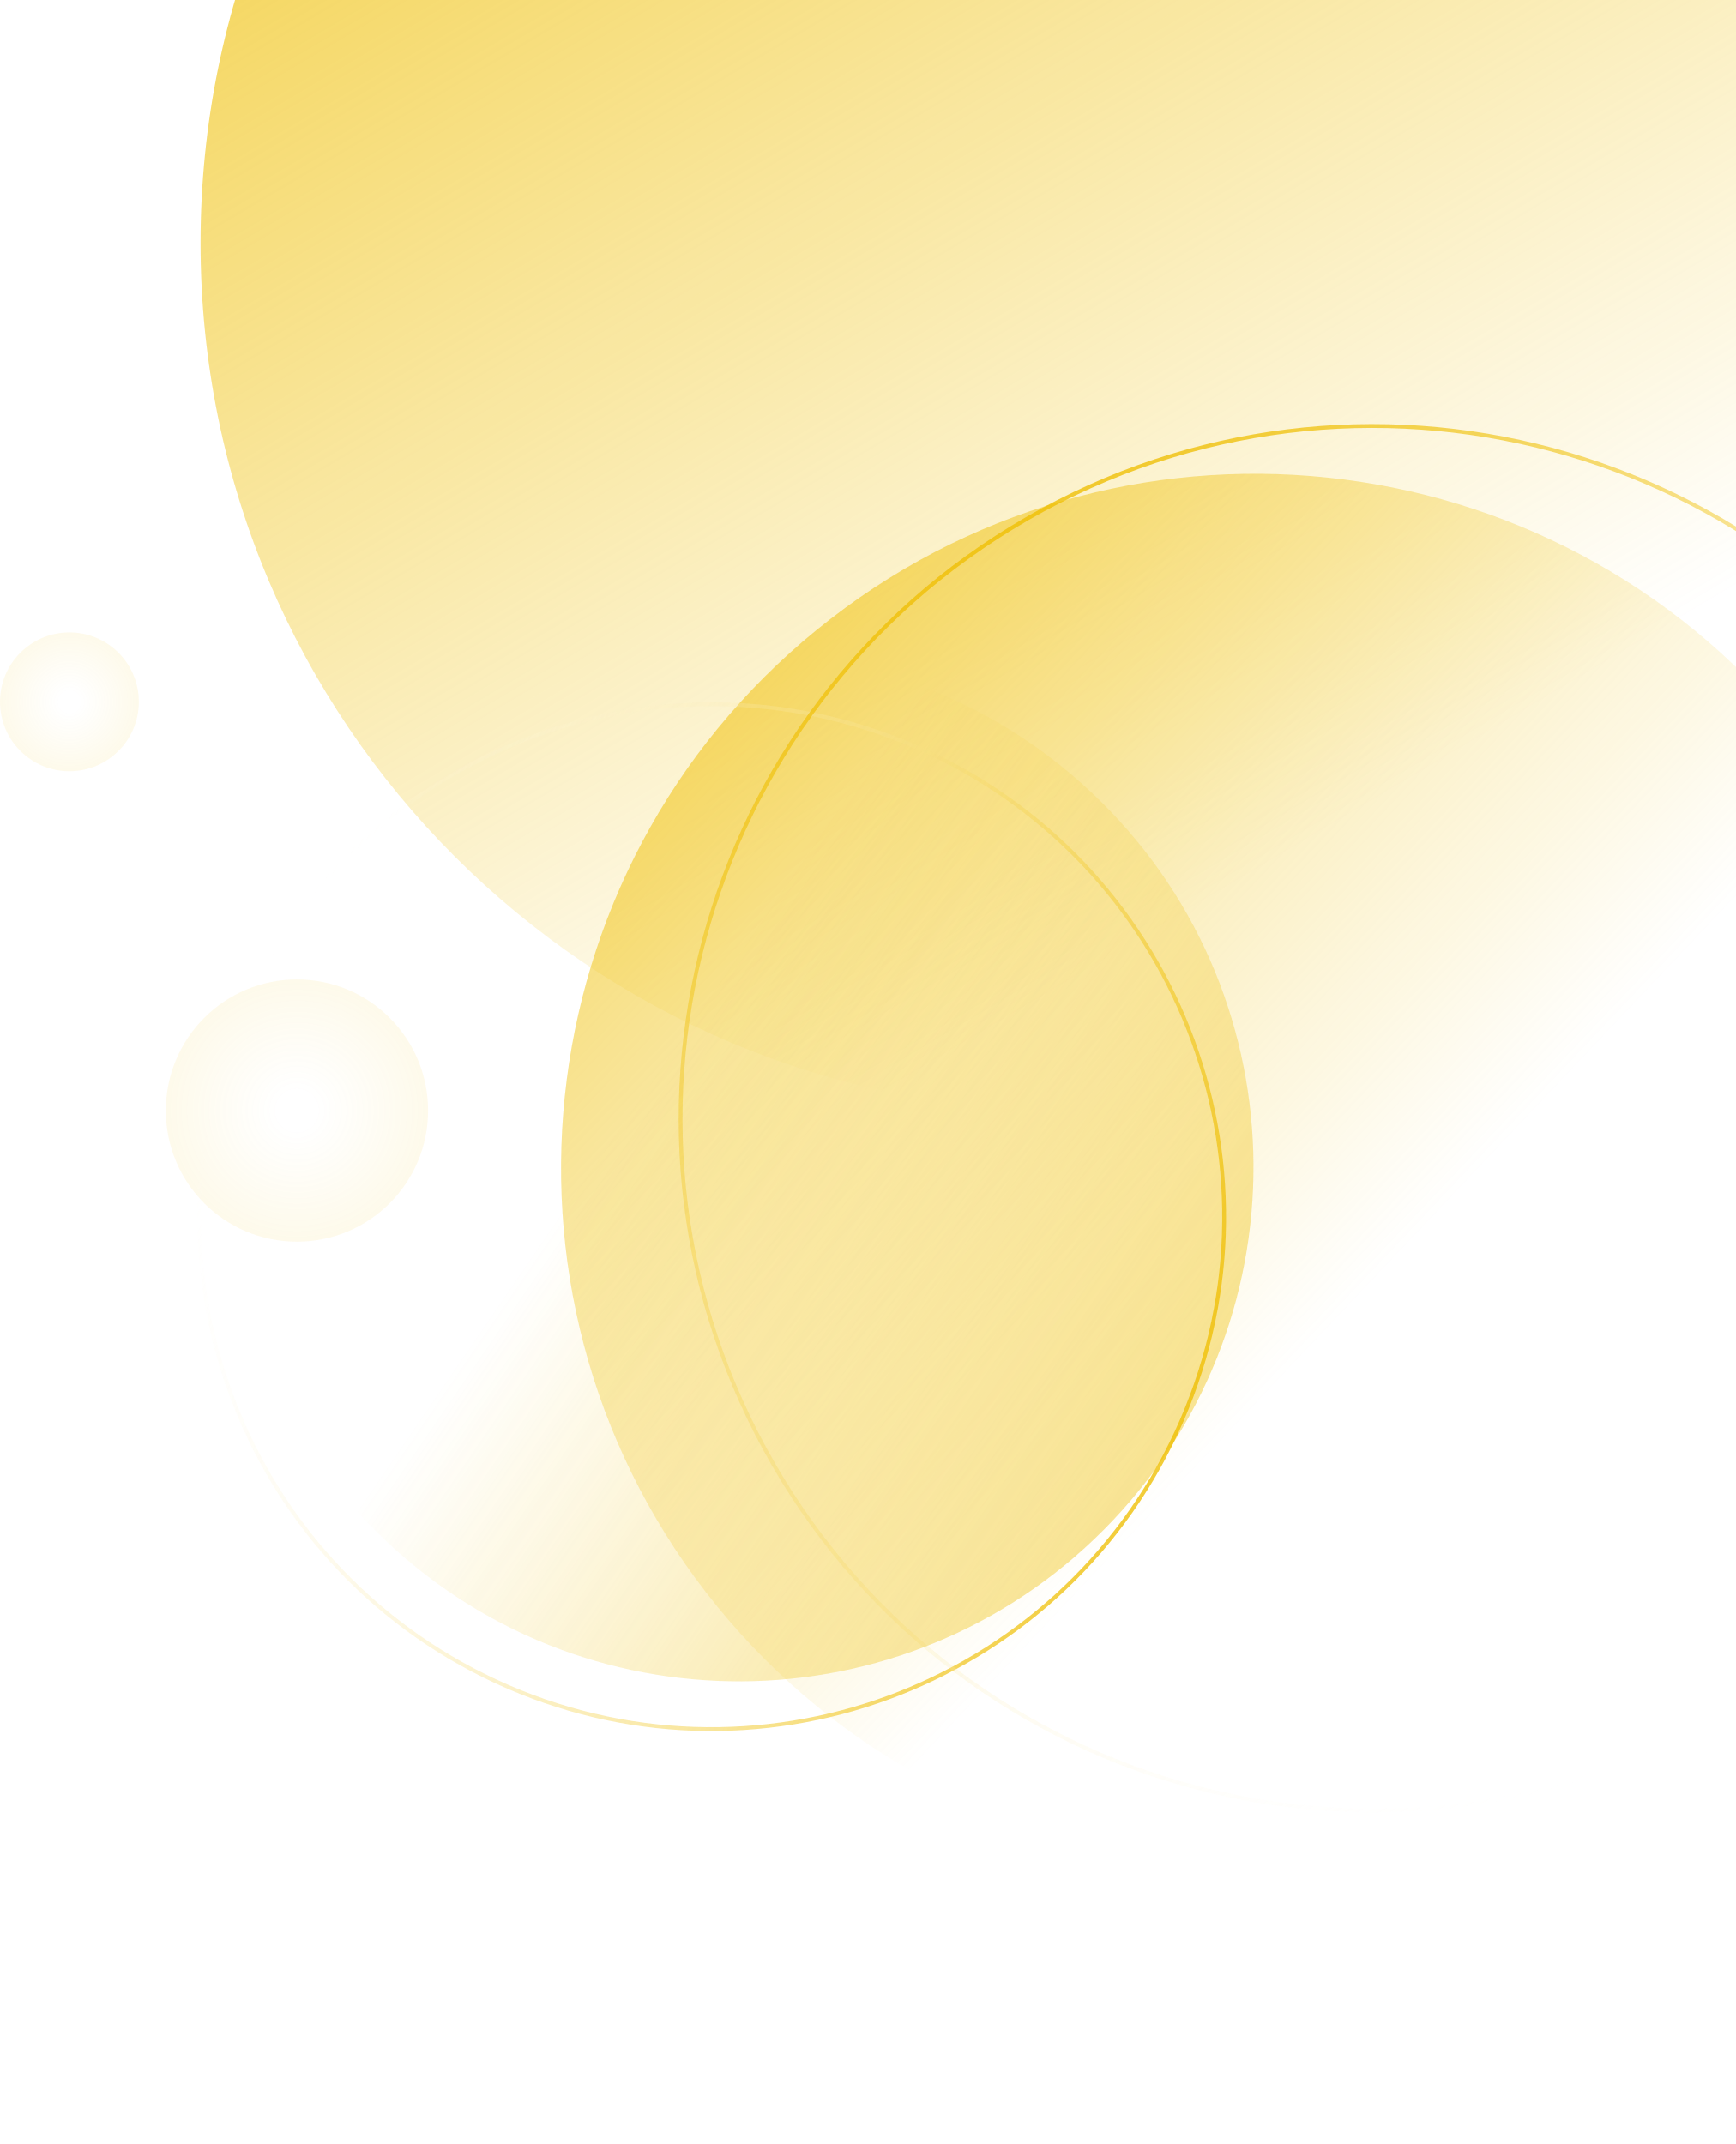
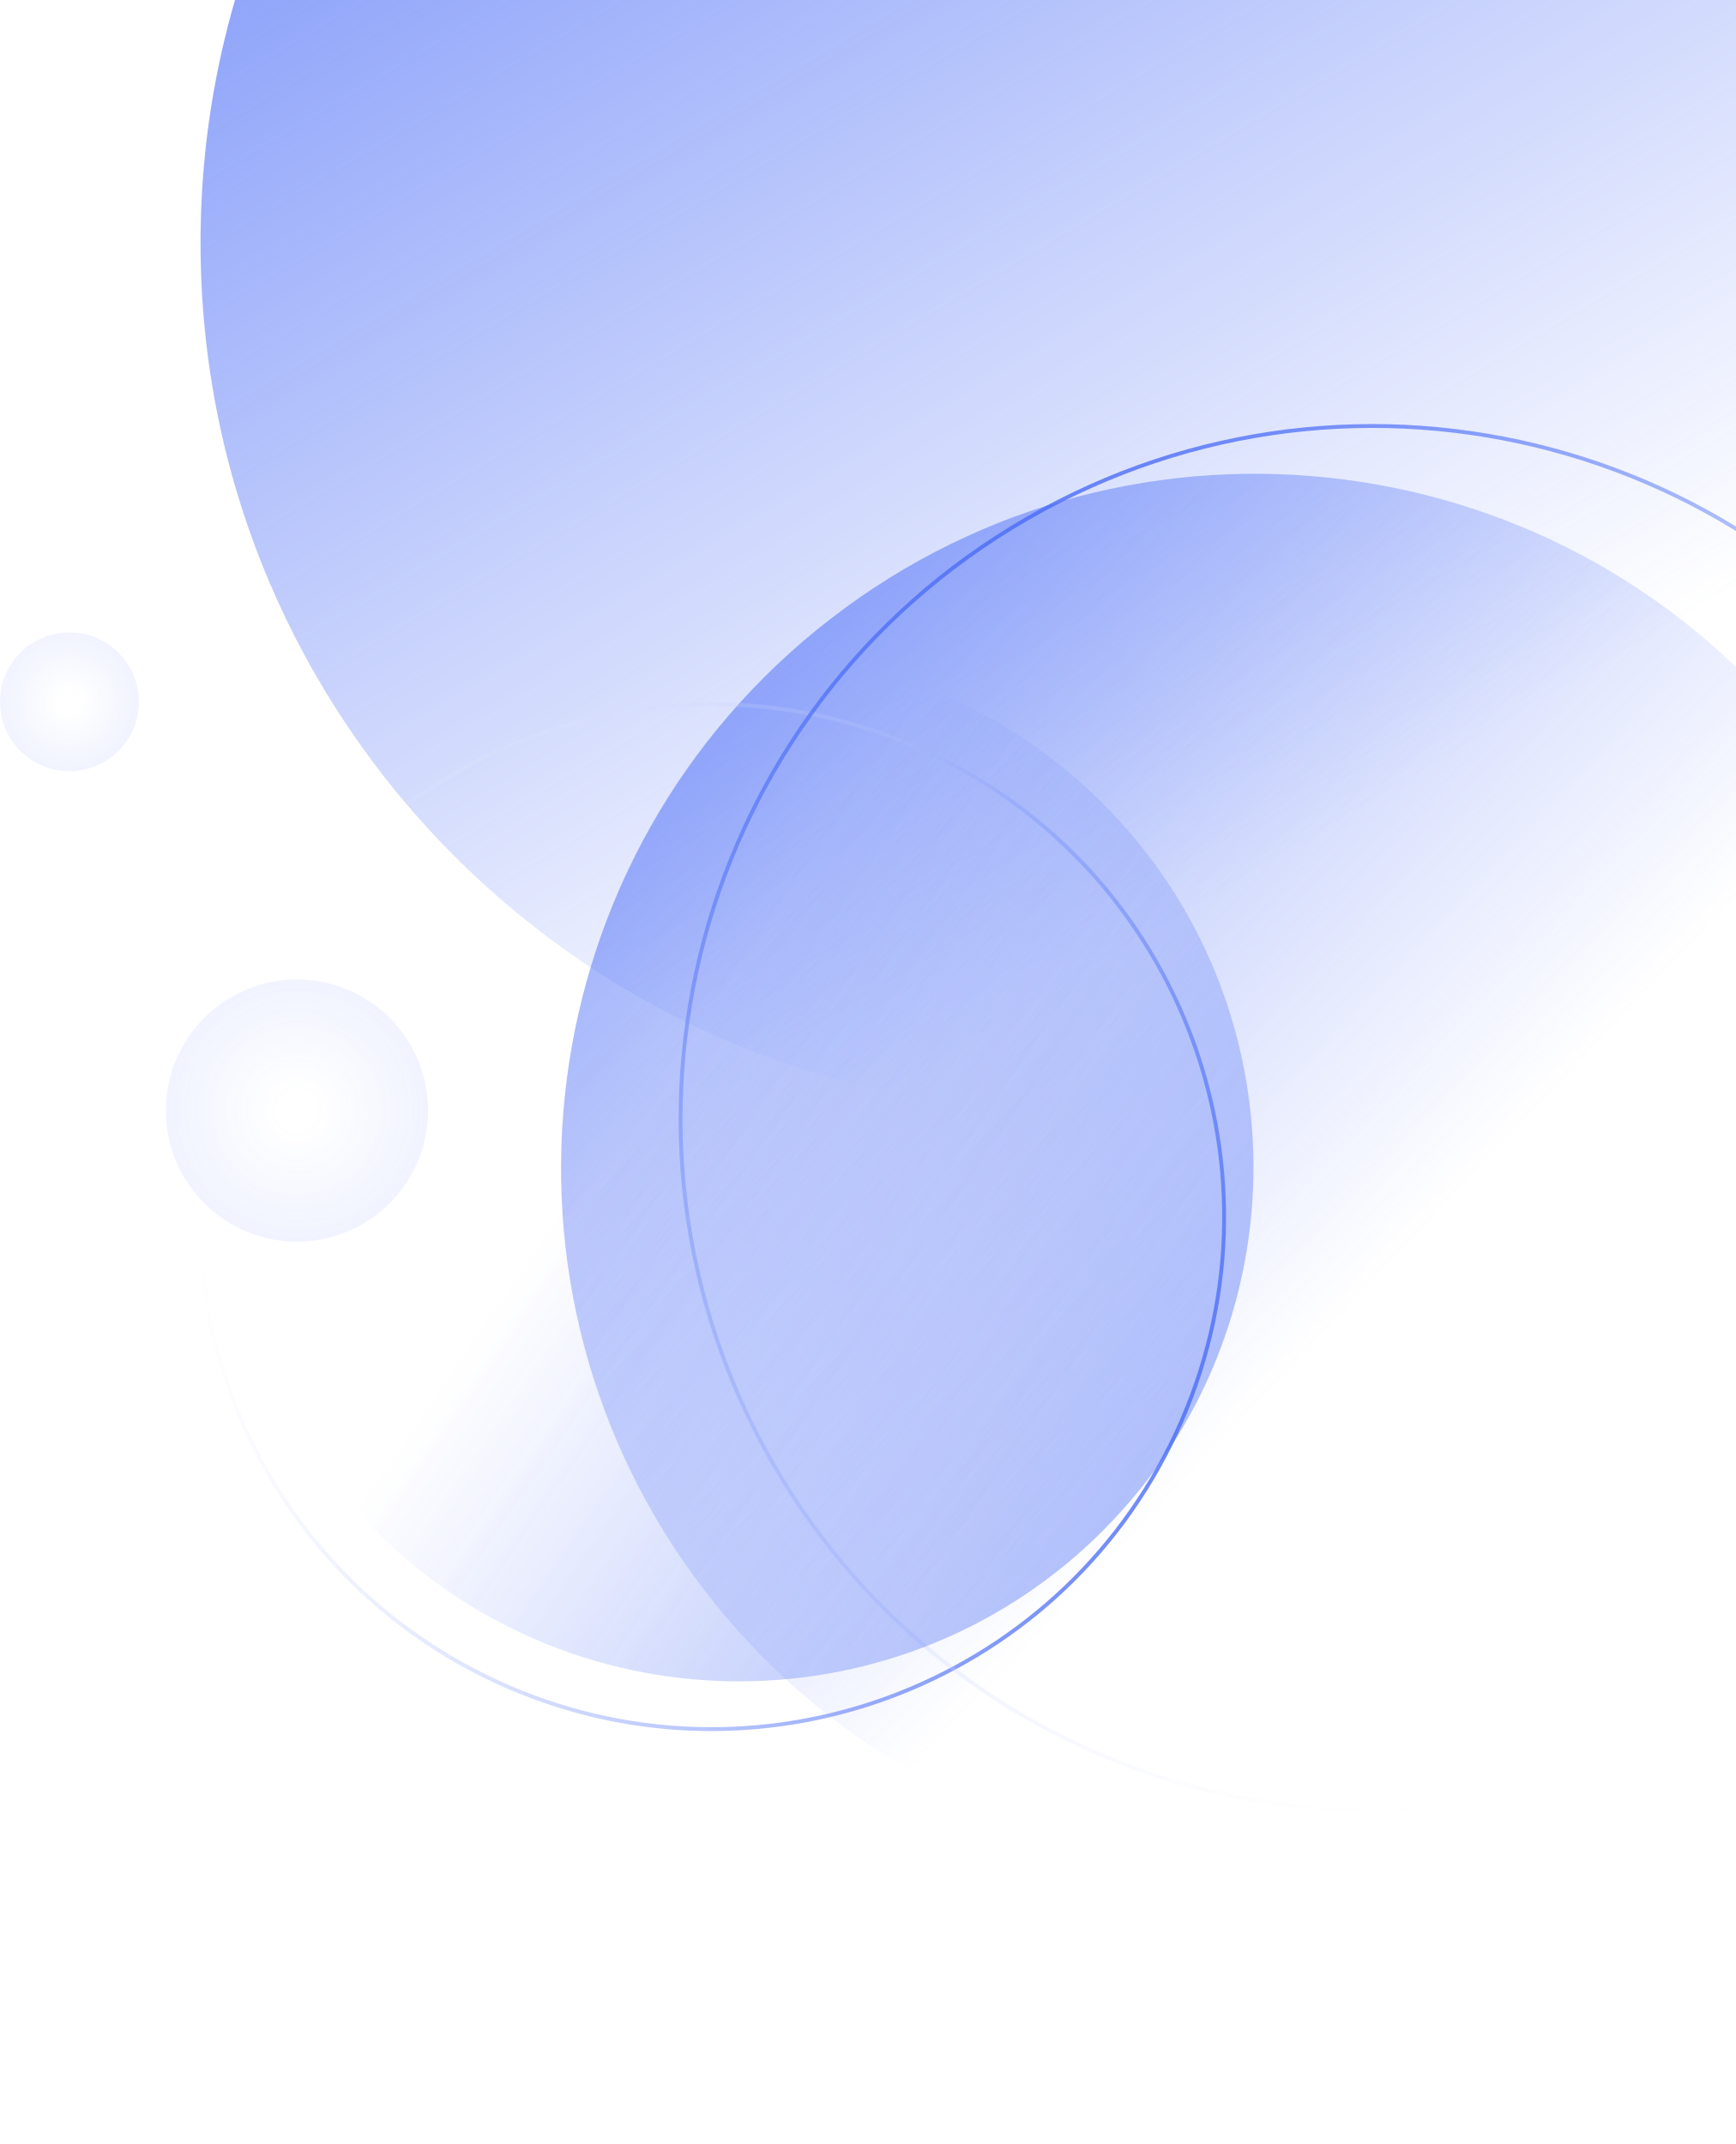
- <svg xmlns="http://www.w3.org/2000/svg" xmlns:xlink="http://www.w3.org/1999/xlink" fill="none" height="556px" viewBox="0 0 450 556" width="450px" transform="rotate(0) scale(1, 1)">
+ <svg xmlns="http://www.w3.org/2000/svg" xmlns:xlink="http://www.w3.org/1999/xlink" fill="none" height="556" viewBox="0 0 450 556" width="450">
  <linearGradient id="a">
-     <stop offset="0" stop-color="#EFBF04" data-originalstopcolor="#EFBF04" />
-     <stop offset="1" stop-color="#EFBF04" stop-opacity="0" data-originalstopcolor="#EFBF04" />
+     <stop offset="0" stop-color="#4a6cf7" />
+     <stop offset="1" stop-color="#4a6cf7" stop-opacity="0" />
  </linearGradient>
  <linearGradient id="b" gradientUnits="userSpaceOnUse" x1="-54.5" x2="222" xlink:href="#a" y1="-178" y2="288" />
  <linearGradient id="c">
-     <stop offset=".146" stop-color="#EFBF04" stop-opacity="0" data-originalstopcolor="#EFBF04" />
-     <stop offset="1" stop-color="#EFBF04" stop-opacity=".08" data-originalstopcolor="#EFBF04" />
+     <stop offset=".146" stop-color="#4a6cf7" stop-opacity="0" />
+     <stop offset="1" stop-color="#4a6cf7" stop-opacity=".08" />
  </linearGradient>
  <radialGradient id="d" cx="0" cy="0" gradientTransform="matrix(0 18 -18 0 17.9997 182)" gradientUnits="userSpaceOnUse" r="1" xlink:href="#c" />
  <radialGradient id="e" cx="0" cy="0" gradientTransform="matrix(0 34 -34 0 76.9997 288)" gradientUnits="userSpaceOnUse" r="1" xlink:href="#c" />
  <linearGradient id="f" gradientUnits="userSpaceOnUse" x1="226.775" x2="292.157" xlink:href="#a" y1="-66.155" y2="351.421" />
  <linearGradient id="g">
-     <stop offset="0" stop-color="#EFBF04" data-originalstopcolor="#EFBF04" />
-     <stop offset="1" stop-color="#ffffff" stop-opacity="0" data-originalstopcolor="#ffffff" />
+     <stop offset="0" stop-color="#4a6cf7" />
+     <stop offset="1" stop-color="#fff" stop-opacity="0" />
  </linearGradient>
  <linearGradient id="h" gradientUnits="userSpaceOnUse" x1="184.521" x2="184.521" xlink:href="#g" y1="182.159" y2="448.882" />
  <linearGradient id="i" gradientUnits="userSpaceOnUse" x1="356" x2="356" xlink:href="#g" y1="110" y2="470" />
  <linearGradient id="j" gradientUnits="userSpaceOnUse" x1="118.524" x2="166.965" xlink:href="#a" y1="29.25" y2="338.63" />
  <circle cx="277" cy="63" fill="url(#b)" r="225" />
  <circle cx="18" cy="182" fill="url(#d)" r="18" />
  <circle cx="77" cy="288" fill="url(#e)" r="34" />
  <circle cx="325.486" cy="302.87" fill="url(#f)" r="180" transform="matrix(.7913815 -.6113226 .6113226 .7913815 -117.2489 262.1613)" />
  <circle cx="184.521" cy="315.521" opacity=".8" r="132.862" stroke="url(#h)" transform="matrix(-.4206242 .907235 -.907235 -.4206242 548.3867 280.8329)" />
  <circle cx="356" cy="290" opacity=".8" r="179.5" stroke="url(#i)" transform="matrix(.8660254 -.5 .5 .8660254 -97.30504 216.8526)" />
  <circle cx="191.659" cy="302.659" fill="url(#j)" opacity=".8" r="133.362" transform="matrix(-.6860597 .7275453 -.7275453 -.6860597 543.3466 370.8605)" />
</svg>
